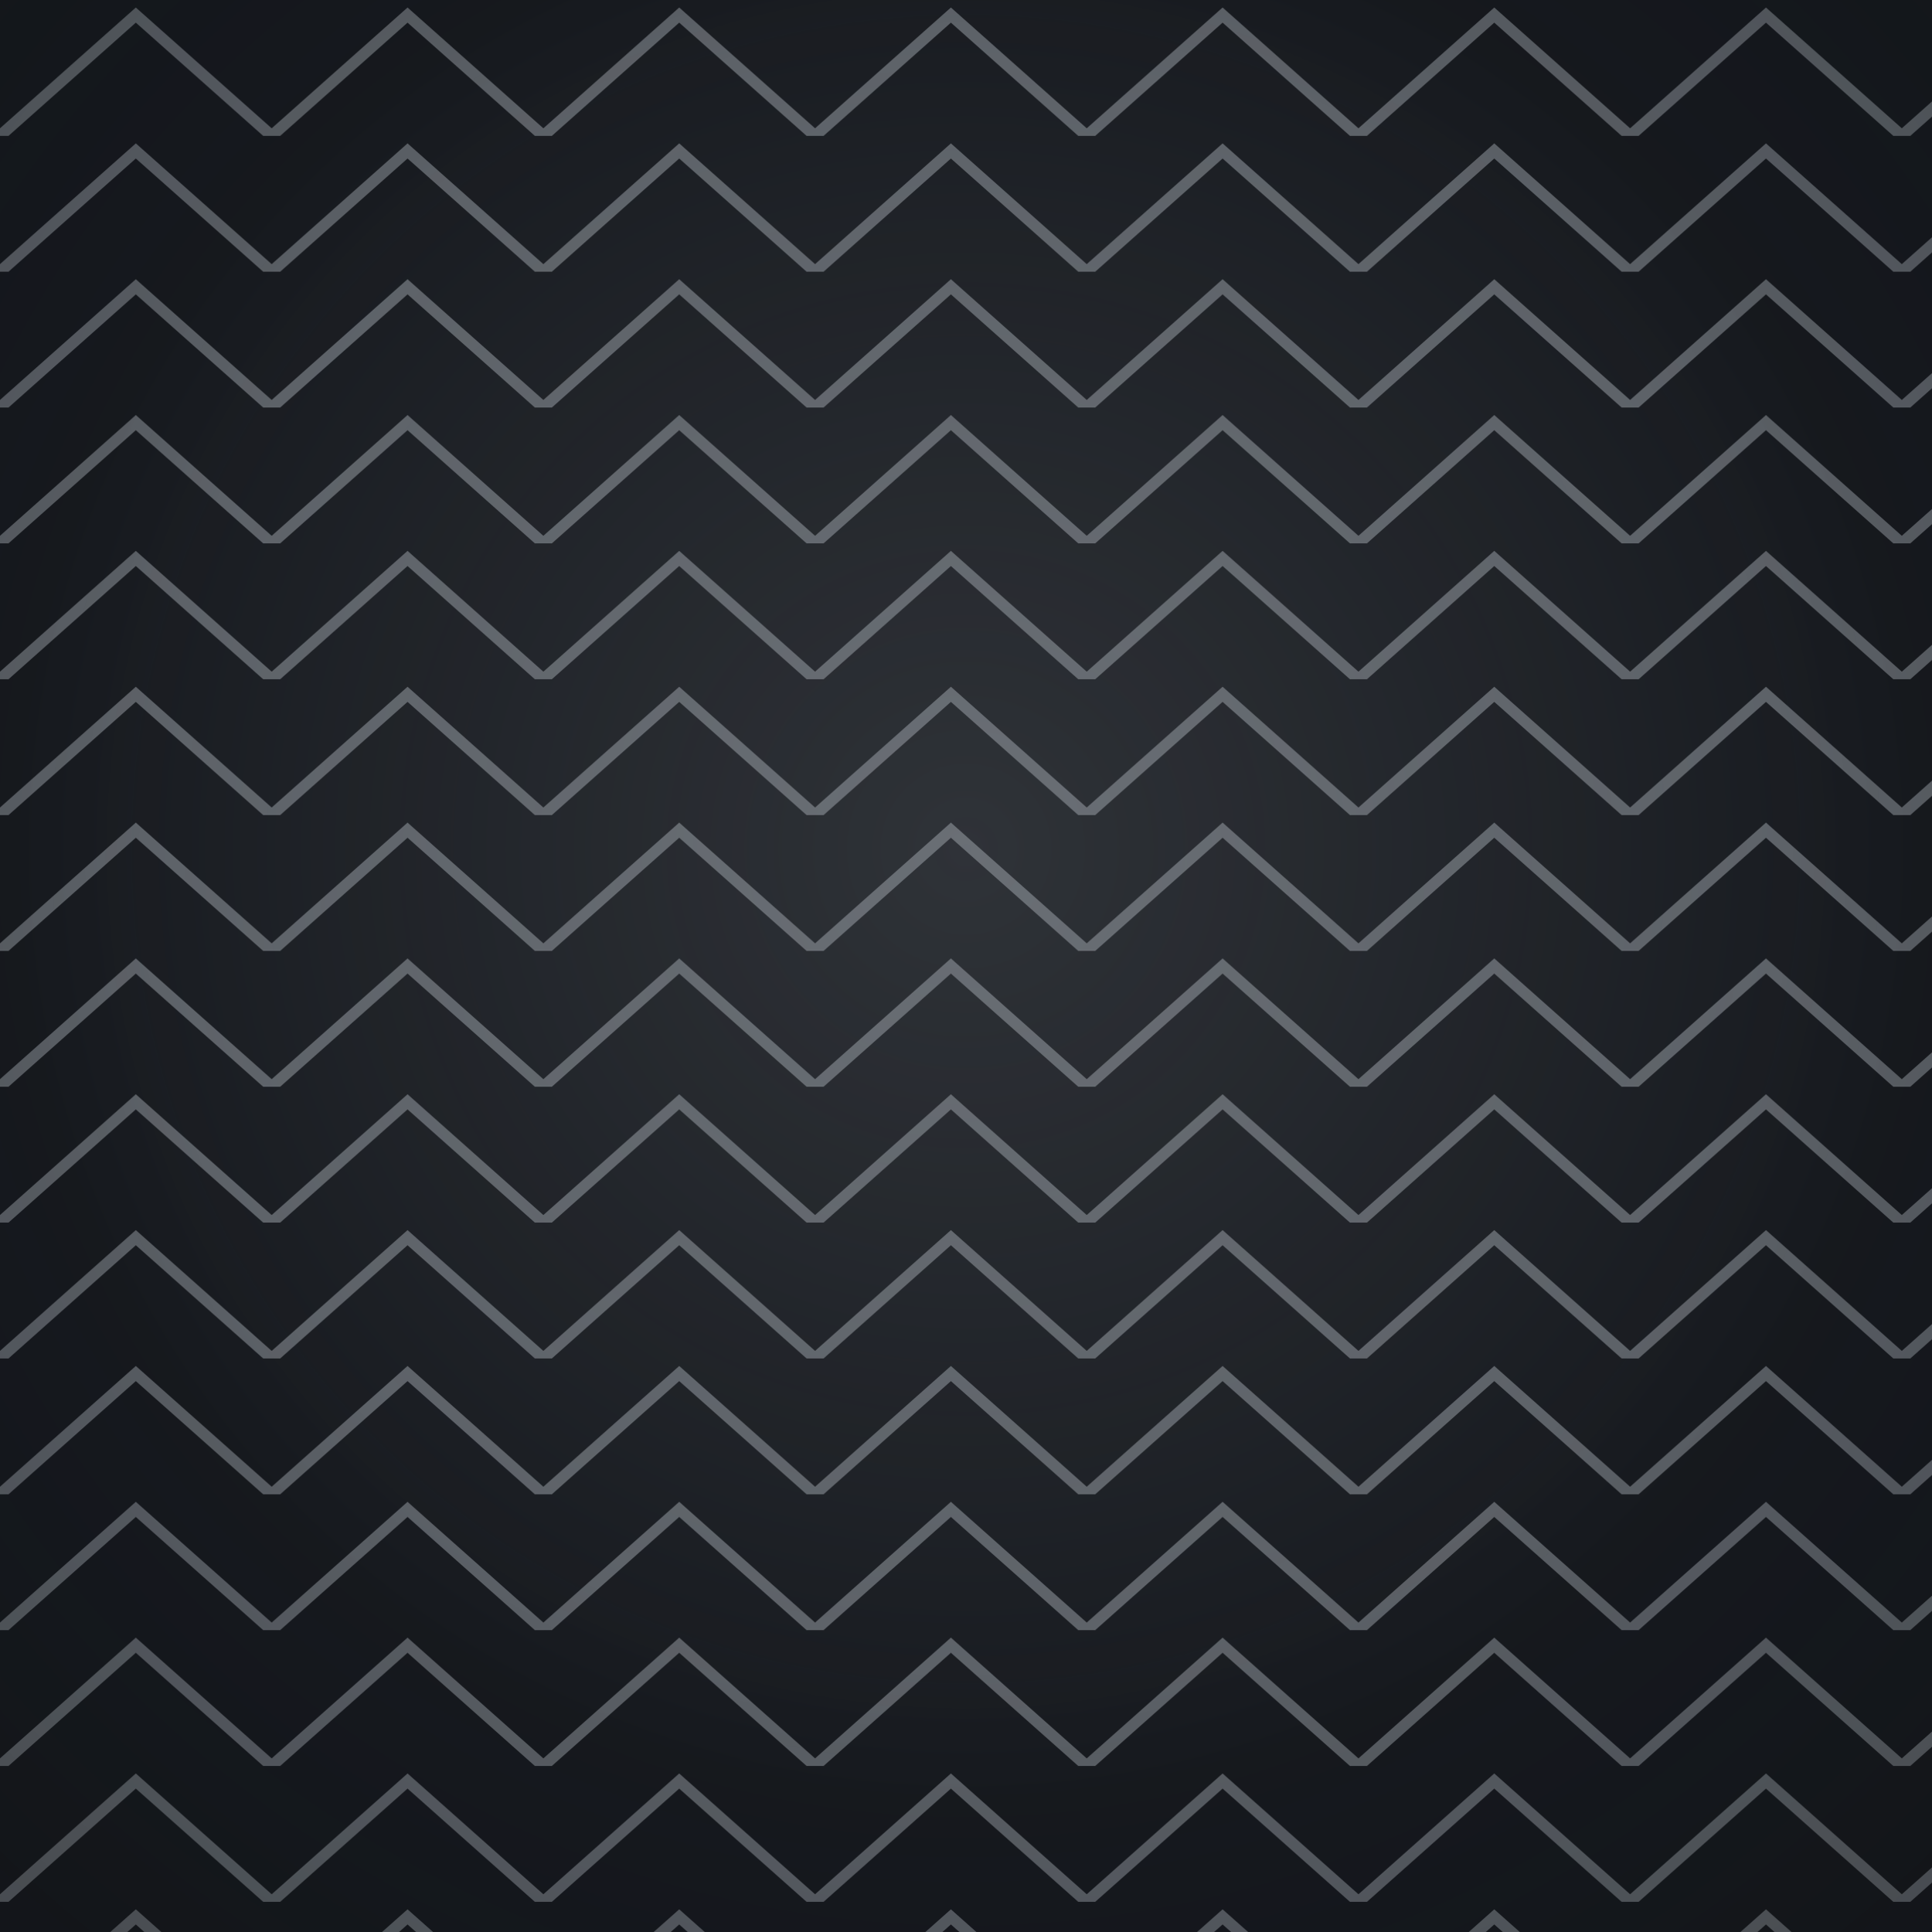
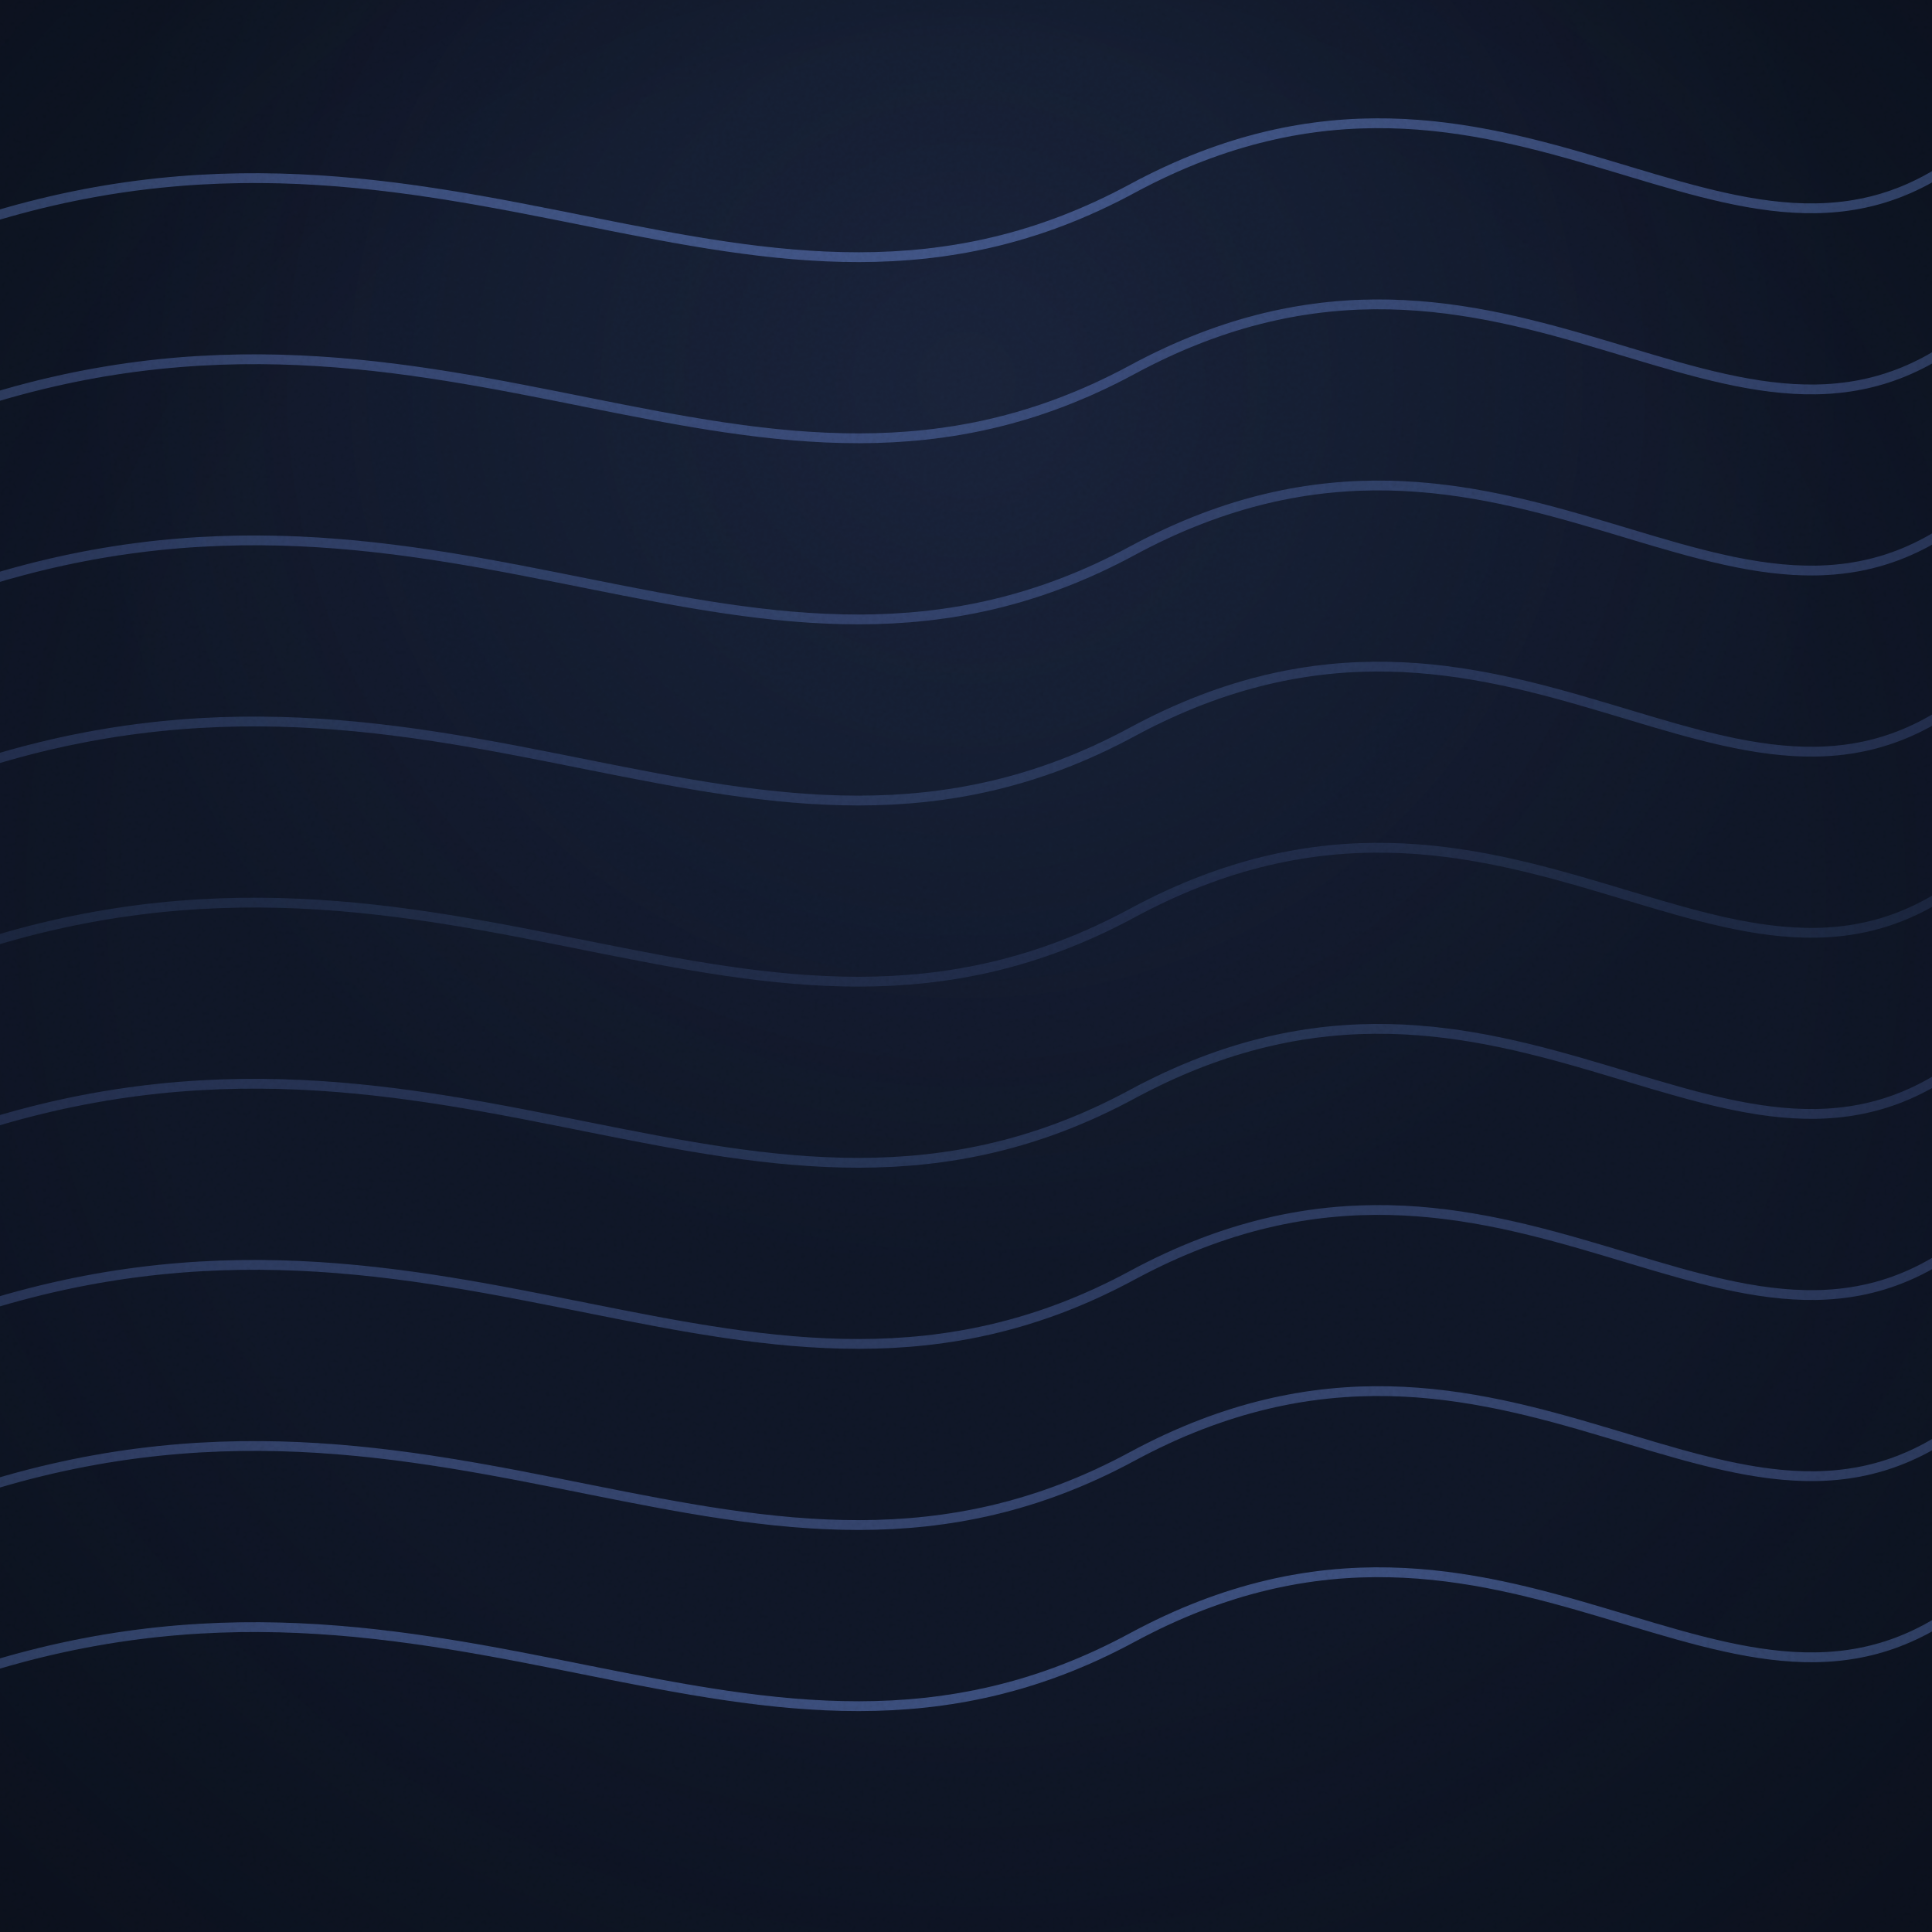
<svg xmlns="http://www.w3.org/2000/svg" viewBox="0 0 512 512" width="512" height="512">
  <defs>
-     <radialGradient id="cg" cx="50%" cy="44%" r="70%">
-       <stop offset="0%" stop-color="#c2c8d0" stop-opacity="0.14" />
-       <stop offset="70%" stop-color="#c2c8d0" stop-opacity="0" />
+     <radialGradient id="cg" cx="50%" cy="20%" r="66%">
+       <stop offset="0%" stop-color="#6f8fe0" stop-opacity="0.1" />
+       <stop offset="70%" stop-color="#6f8fe0" stop-opacity="0" />
    </radialGradient>
-     <radialGradient id="v" cx="50%" cy="44%" r="80%">
-       <stop offset="52%" stop-color="#03040799" stop-opacity="0" />
-       <stop offset="100%" stop-color="#03040799" stop-opacity="0.45" />
+     <filter id="grain" x="-20%" y="-20%" width="140%" height="140%">
+       <feTurbulence type="fractalNoise" baseFrequency="0.9" numOctaves="2" stitchTiles="stitch" />
+       <feColorMatrix type="saturate" values="0" />
+       <feComponentTransfer>
+         <feFuncA type="linear" slope="0" intercept="1" />
+       </feComponentTransfer>
+     </filter>
+     <radialGradient id="sceneVig" cx="50%" cy="46%" r="78%">
+       <stop offset="54%" stop-color="#020407" stop-opacity="0" />
+       <stop offset="100%" stop-color="#020407" stop-opacity="0.38" />
    </radialGradient>
  </defs>
-   <rect width="512" height="512" fill="#171a1f" />
-   <defs>
-     <pattern id="c" width="72" height="36" patternUnits="userSpaceOnUse">
-       <polyline points="0,36 36,4 72,36" fill="none" stroke="#c2c8d0" stroke-width="3" stroke-opacity="0.4" />
-     </pattern>
-   </defs>
-   <rect width="512" height="512" fill="url(#c)" />
+   <rect width="512" height="512" fill="#0f1626" />
  <rect width="512" height="512" fill="url(#cg)" />
-   <rect width="512" height="512" fill="url(#v)" />
+   <path d="M -10 60 C 120 16, 200 104, 300 50 S 460 90, 522 40" fill="none" stroke="#6f8fe0" stroke-width="2.6" stroke-opacity="0.44" />
+   <path d="M -10 108 C 120 64, 200 152, 300 98 S 460 138, 522 88" fill="none" stroke="#6f8fe0" stroke-width="2.6" stroke-opacity="0.36" />
+   <path d="M -10 156 C 120 112, 200 200, 300 146 S 460 186, 522 136" fill="none" stroke="#6f8fe0" stroke-width="2.6" stroke-opacity="0.29" />
+   <path d="M -10 204 C 120 160, 200 248, 300 194 S 460 234, 522 184" fill="none" stroke="#6f8fe0" stroke-width="2.6" stroke-opacity="0.22" />
+   <path d="M -10 252 C 120 208, 200 296, 300 242 S 460 282, 522 232" fill="none" stroke="#6f8fe0" stroke-width="2.6" stroke-opacity="0.14" />
+   <path d="M -10 300 C 120 256, 200 344, 300 290 S 460 330, 522 280" fill="none" stroke="#6f8fe0" stroke-width="2.6" stroke-opacity="0.22" />
+   <path d="M -10 348 C 120 304, 200 392, 300 338 S 460 378, 522 328" fill="none" stroke="#6f8fe0" stroke-width="2.6" stroke-opacity="0.29" />
+   <path d="M -10 396 C 120 352, 200 440, 300 386 S 460 426, 522 376" fill="none" stroke="#6f8fe0" stroke-width="2.6" stroke-opacity="0.36" />
+   <path d="M -10 444 C 120 400, 200 488, 300 434 S 460 474, 522 424" fill="none" stroke="#6f8fe0" stroke-width="2.6" stroke-opacity="0.44" />
+   <rect width="512" height="512" filter="url(#grain)" style="mix-blend-mode:overlay" opacity="0.09" />
+   <rect width="512" height="512" fill="url(#sceneVig)" />
</svg>
